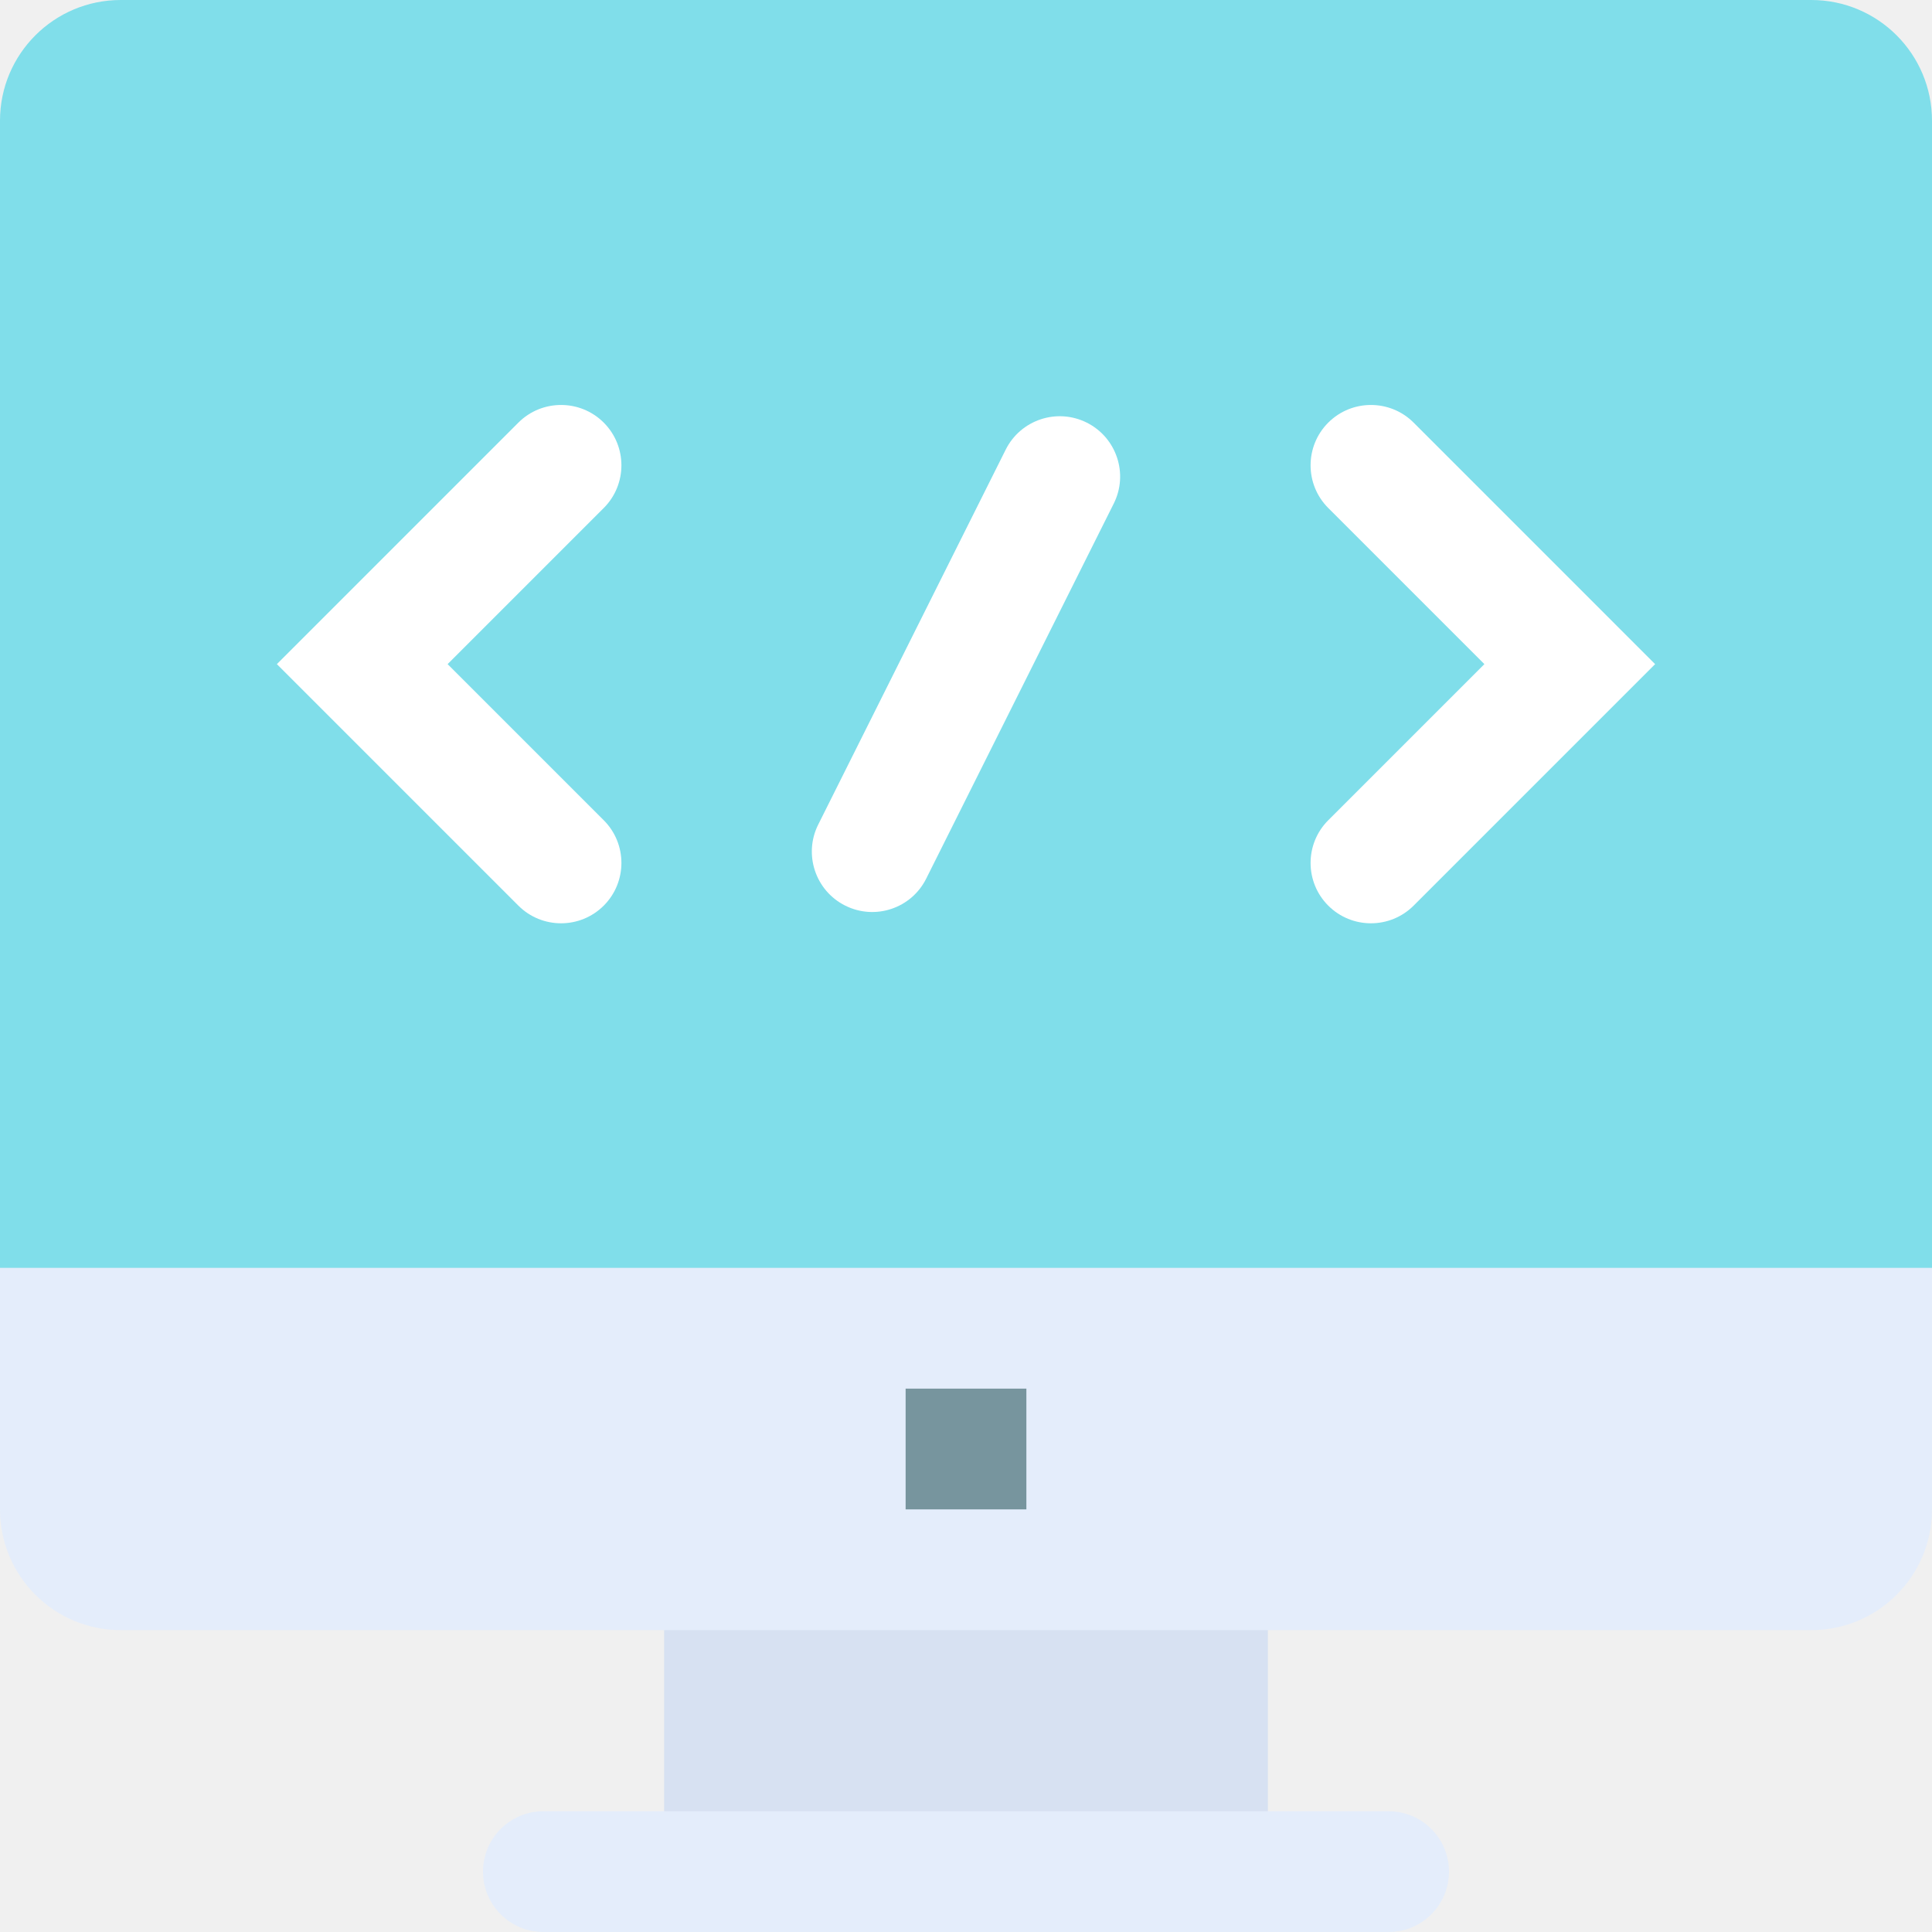
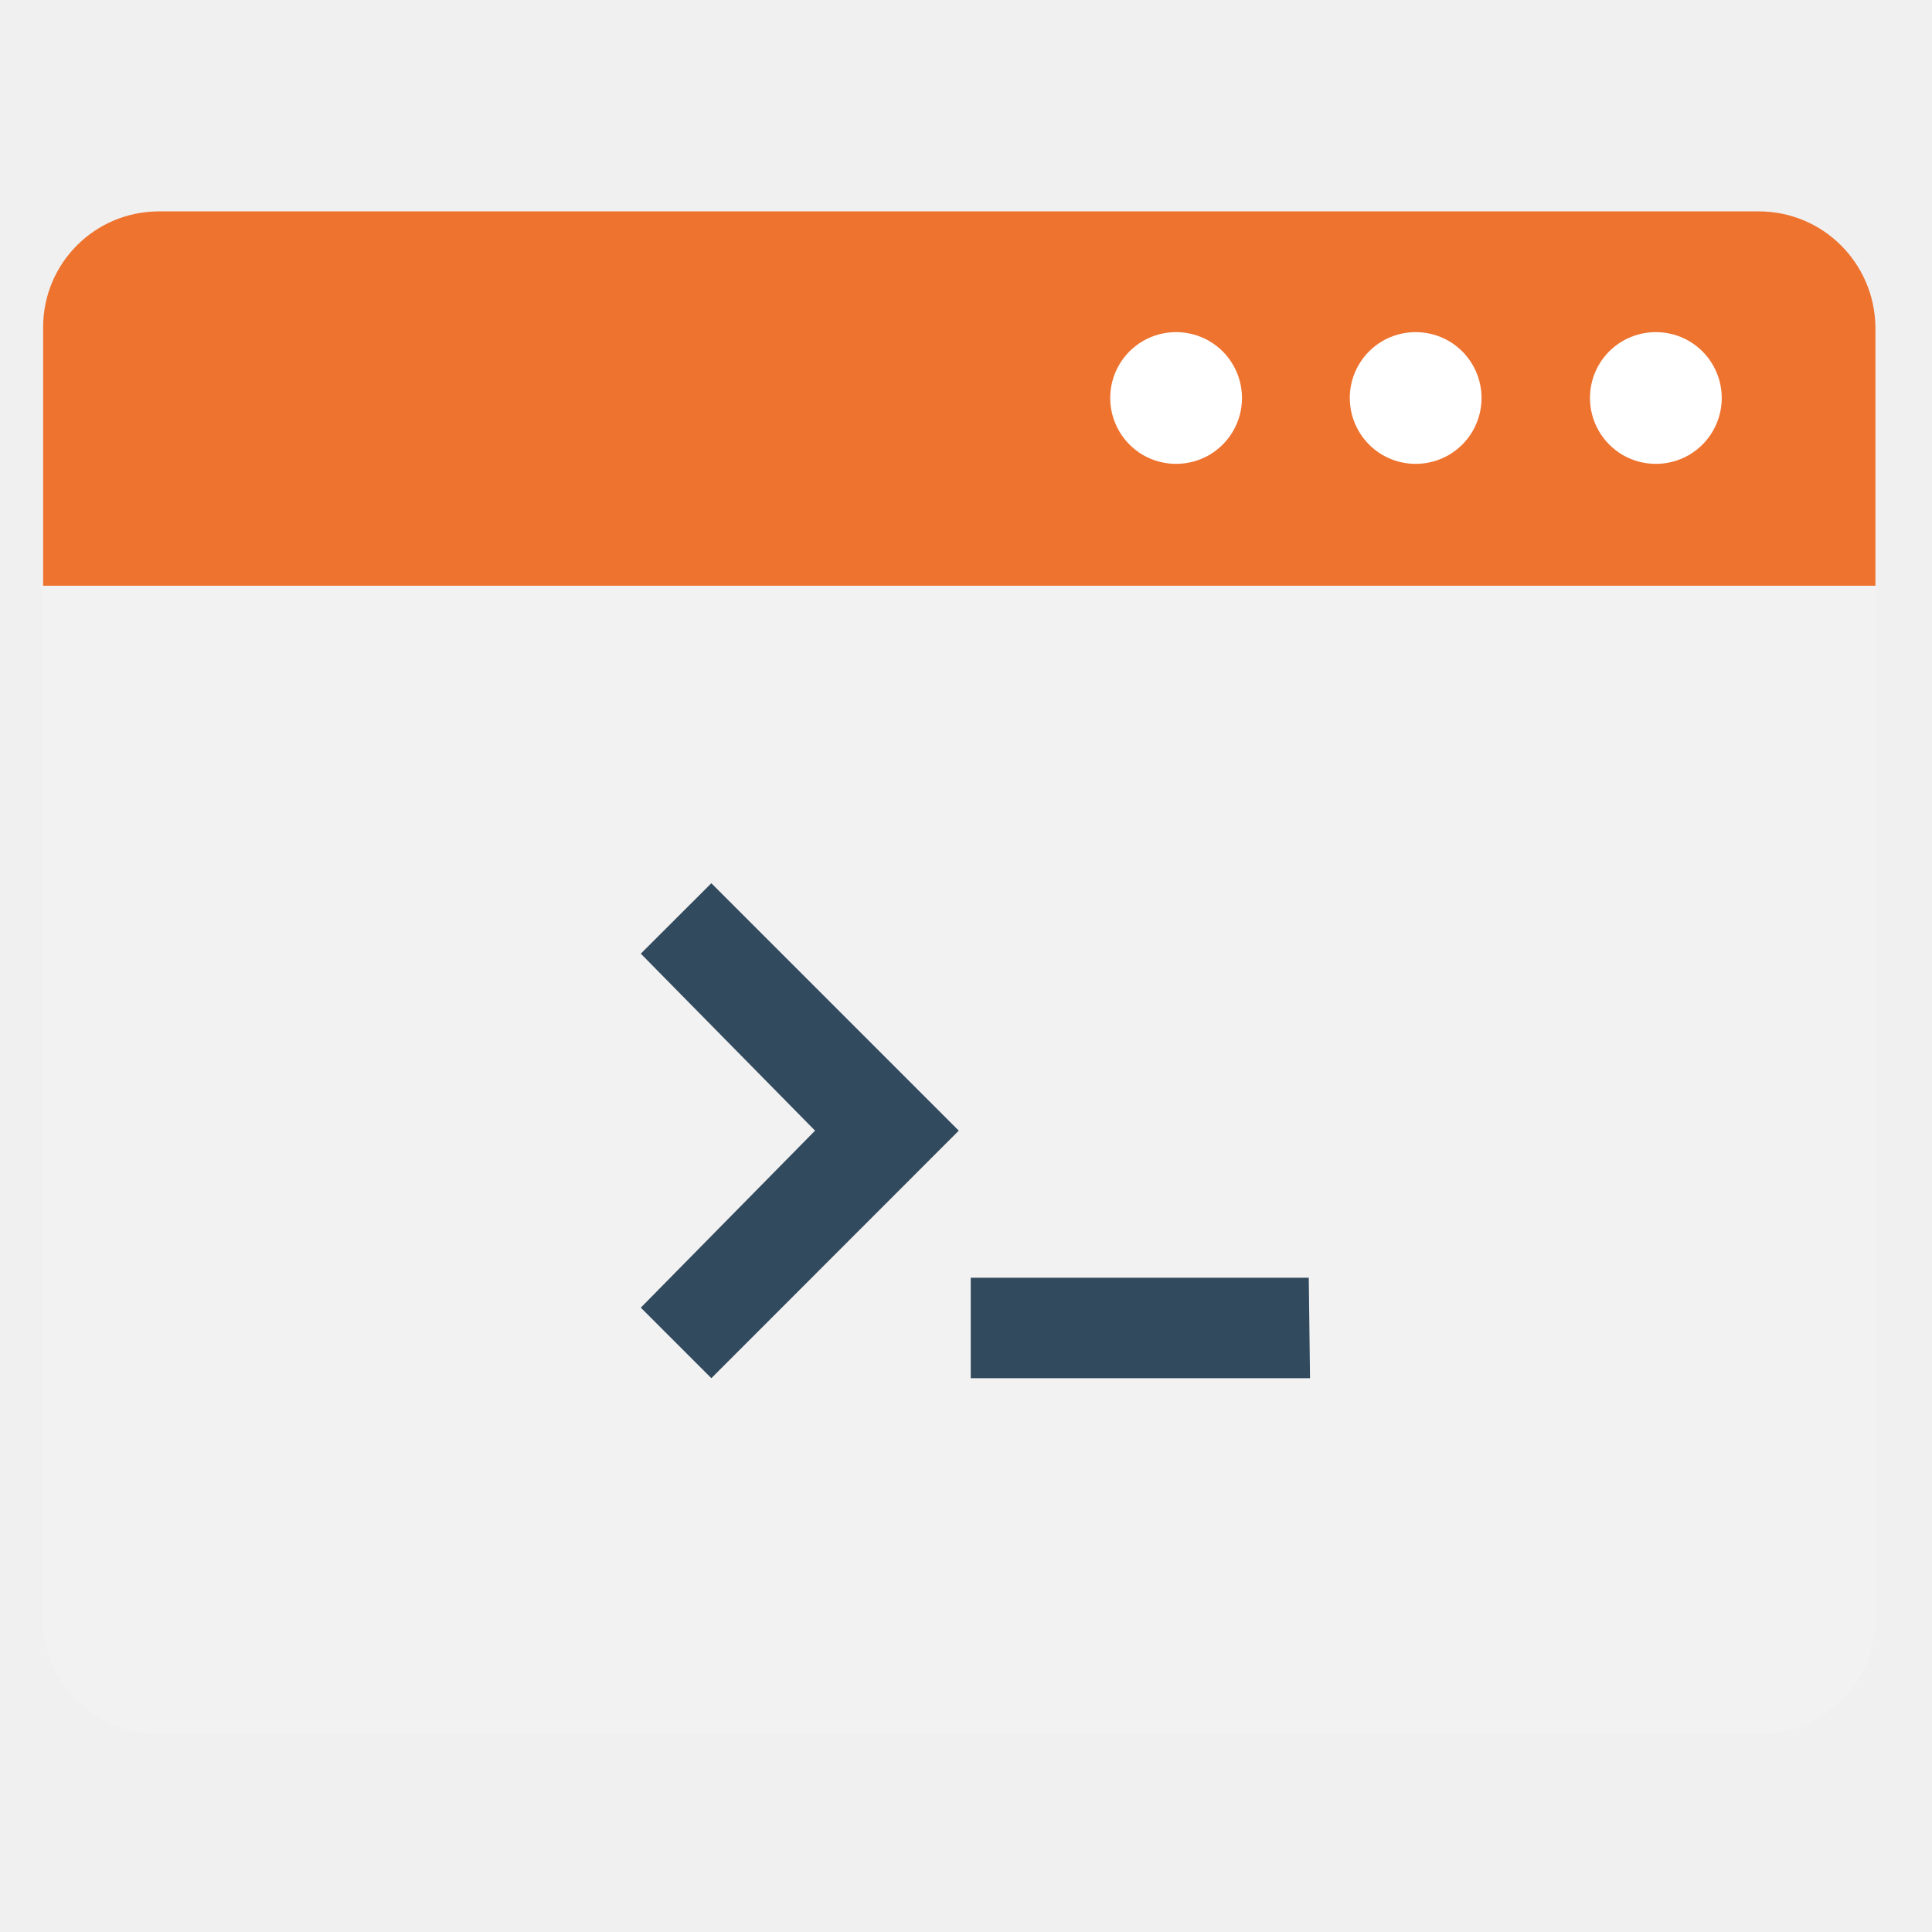
- <svg xmlns="http://www.w3.org/2000/svg" height="522.949pt" viewBox="0 0 522.949 522.949" width="522.949pt">
-   <path d="m179.766 408.555h163.418v98.051h-163.418zm0 0" fill="#d7e1f2" />
-   <path d="m375.871 522.949h-228.793c-9.02 0-16.34-7.32-16.34-16.344 0-9.02 7.32-16.34 16.34-16.34h228.793c9.02 0 16.34 7.32 16.34 16.34 0 9.023-7.32 16.344-16.34 16.344zm0 0" fill="#e4edfb" />
-   <path d="m522.949 32.684c0-18.059-14.625-32.684-32.684-32.684h-457.582c-18.059 0-32.684 14.625-32.684 32.684v326.844h522.949zm0 0" fill="#80deea" />
-   <path d="m0 343.184v65.371c0 18.059 14.625 32.684 32.684 32.684h457.582c18.059 0 32.684-14.625 32.684-32.684v-65.371zm0 0" fill="#e4edfb" />
-   <g fill="#fff">
-     <path d="m140.312 245.133-65.367-65.367 65.367-65.371c6.375-6.371 16.734-6.371 23.109 0 6.375 6.375 6.375 16.734 0 23.109l-42.262 42.262 42.262 42.258c6.375 6.375 6.375 16.734 0 23.109s-16.734 6.375-23.109 0zm0 0" />
-     <path d="m359.527 245.133c-6.375-6.375-6.375-16.734 0-23.109l42.262-42.258-42.262-42.262c-6.375-6.375-6.375-16.734 0-23.109 6.375-6.371 16.734-6.371 23.109 0l65.367 65.371-65.367 65.367c-6.375 6.375-16.734 6.375-23.109 0zm0 0" />
-     <path d="m228.789 245.133c-8.07-4.035-11.355-13.859-7.32-21.93l50.758-101.504c4.039-8.07 13.859-11.34 21.934-7.305 8.07 4.039 11.34 13.859 7.305 21.914l-50.758 101.504c-4.023 8.09-13.844 11.355-21.918 7.32zm0 0" />
-   </g>
-   <path d="m245.133 375.871h32.684v32.684h-32.684zm0 0" fill="#77959e" />
+ <svg xmlns="http://www.w3.org/2000/svg" t="1610175307007" class="icon" viewBox="0 0 1024 1024" version="1.1" p-id="10197" width="128" height="128">
+   <defs>
+     <style type="text/css" />
+   </defs>
+   <path d="M22.858 291.543v566.966c0 33.495 27.483 60.581 61.44 60.581h848.202c34.023 0 61.44-27.02 61.44-60.581V291.543H22.858z" fill="#F2F2F2" p-id="10198" />
+   <path d="M932.236 112.045H84.298c-34.023 0-61.44 27.417-61.44 61.44v136.952h971.148V173.485c-0.33-33.957-27.747-61.44-61.77-61.44z" fill="#EE732F" p-id="10199" />
+   <path d="M842.719 210.944c0 12.486 6.673 23.981 17.441 30.258 10.835 6.21 24.114 6.21 34.948 0a34.955 34.955 0 0 0 0-60.515 35.107 35.107 0 0 0-34.948 0 34.816 34.816 0 0 0-17.441 30.258zM715.413 210.944c0 12.486 6.673 23.981 17.441 30.258 10.835 6.21 24.114 6.21 34.948 0a34.955 34.955 0 0 0 0-60.515 35.107 35.107 0 0 0-34.948 0 34.955 34.955 0 0 0-17.441 30.258zM588.437 210.944c0 12.486 6.673 23.981 17.441 30.258 10.835 6.21 24.114 6.21 34.948 0a34.955 34.955 0 0 0 0-60.515 35.107 35.107 0 0 0-34.948 0 34.955 34.955 0 0 0-17.441 30.258z" fill="#FFFFFF" p-id="10200" />
+   <path d="M377.03 730.475l-37.393-37.393 92.358-93.812-92.358-93.812 37.393-37.326 131.138 131.138zM694.338 730.475H514.51v-53.248H693.677z" fill="#324A5E" p-id="10201" />
</svg>
